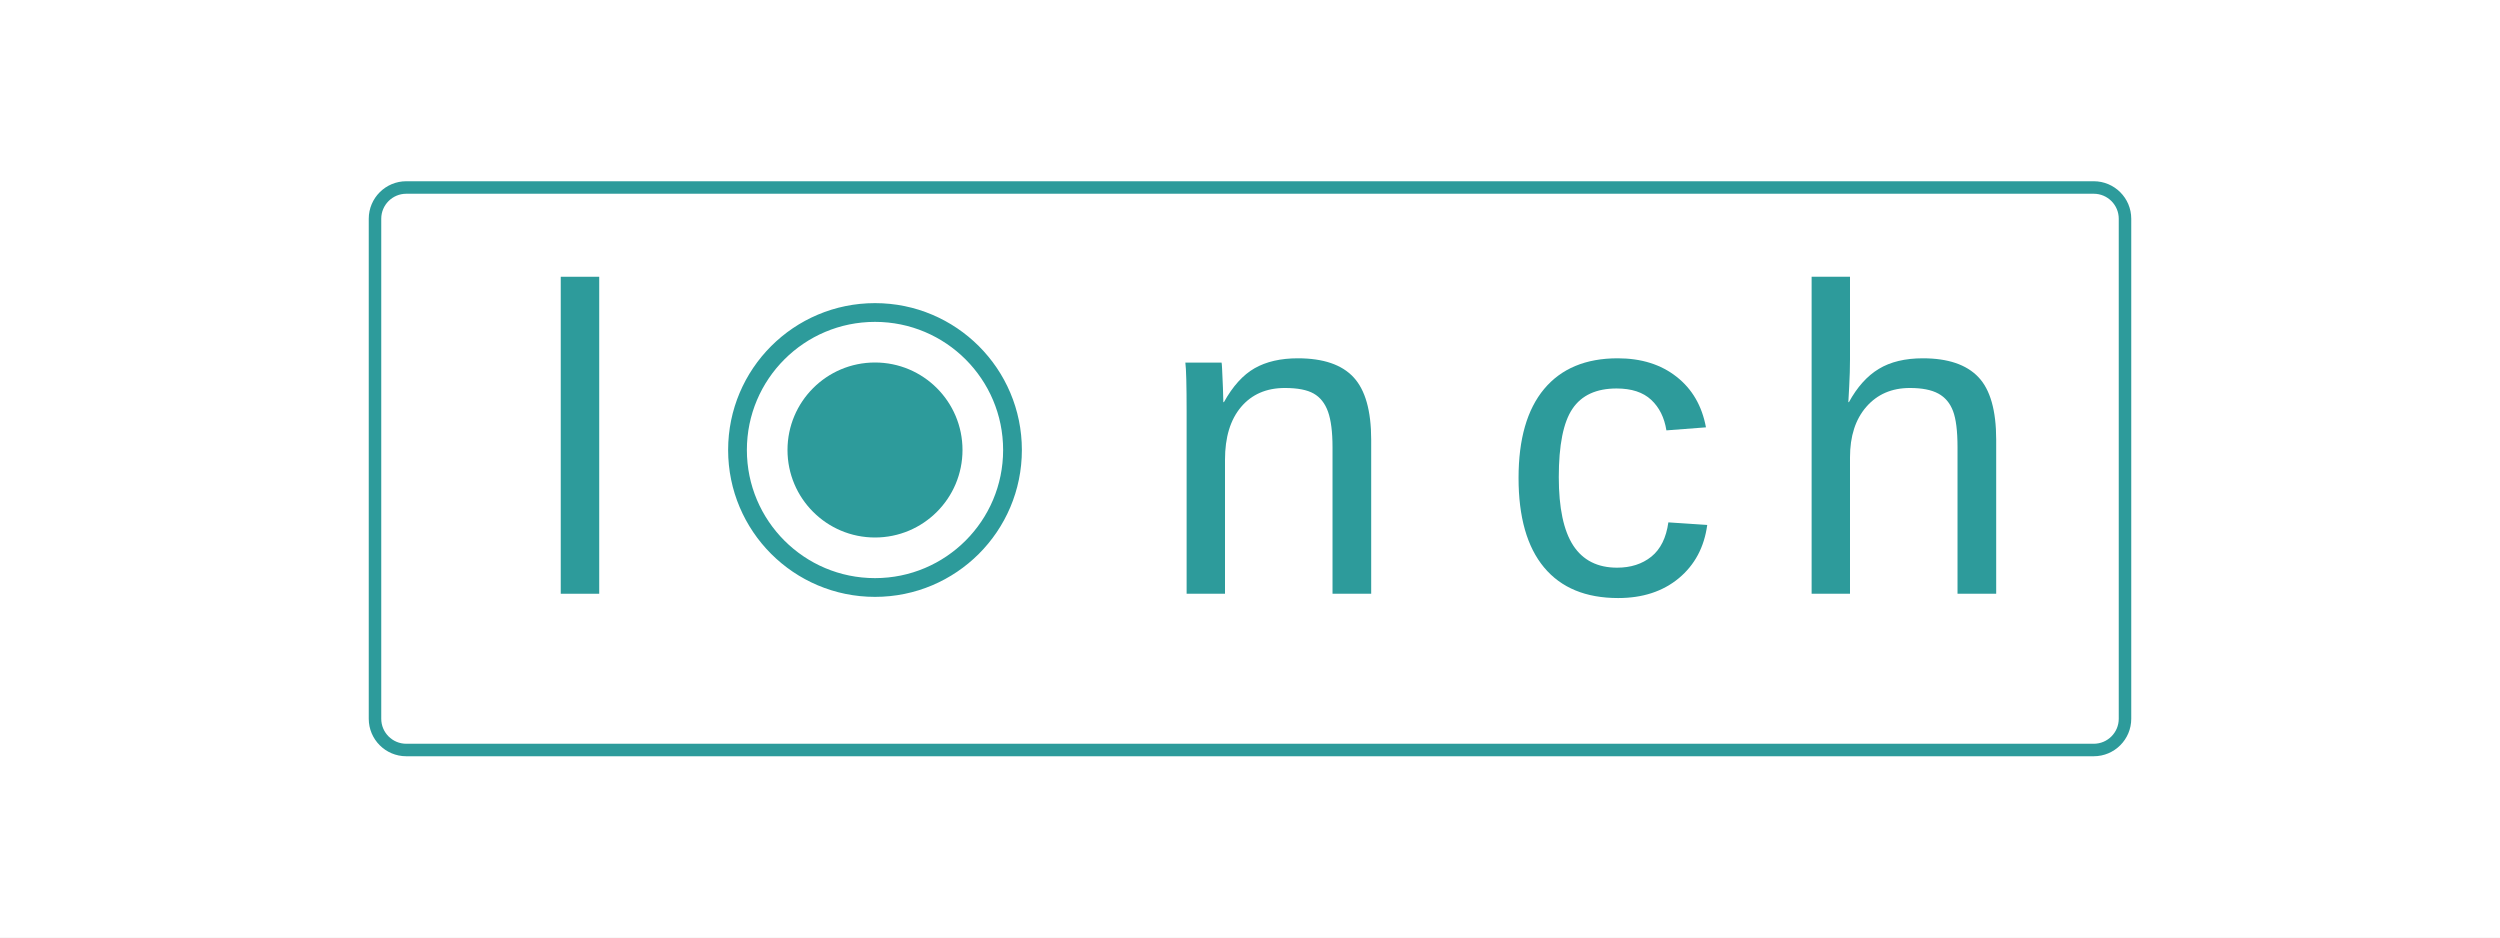
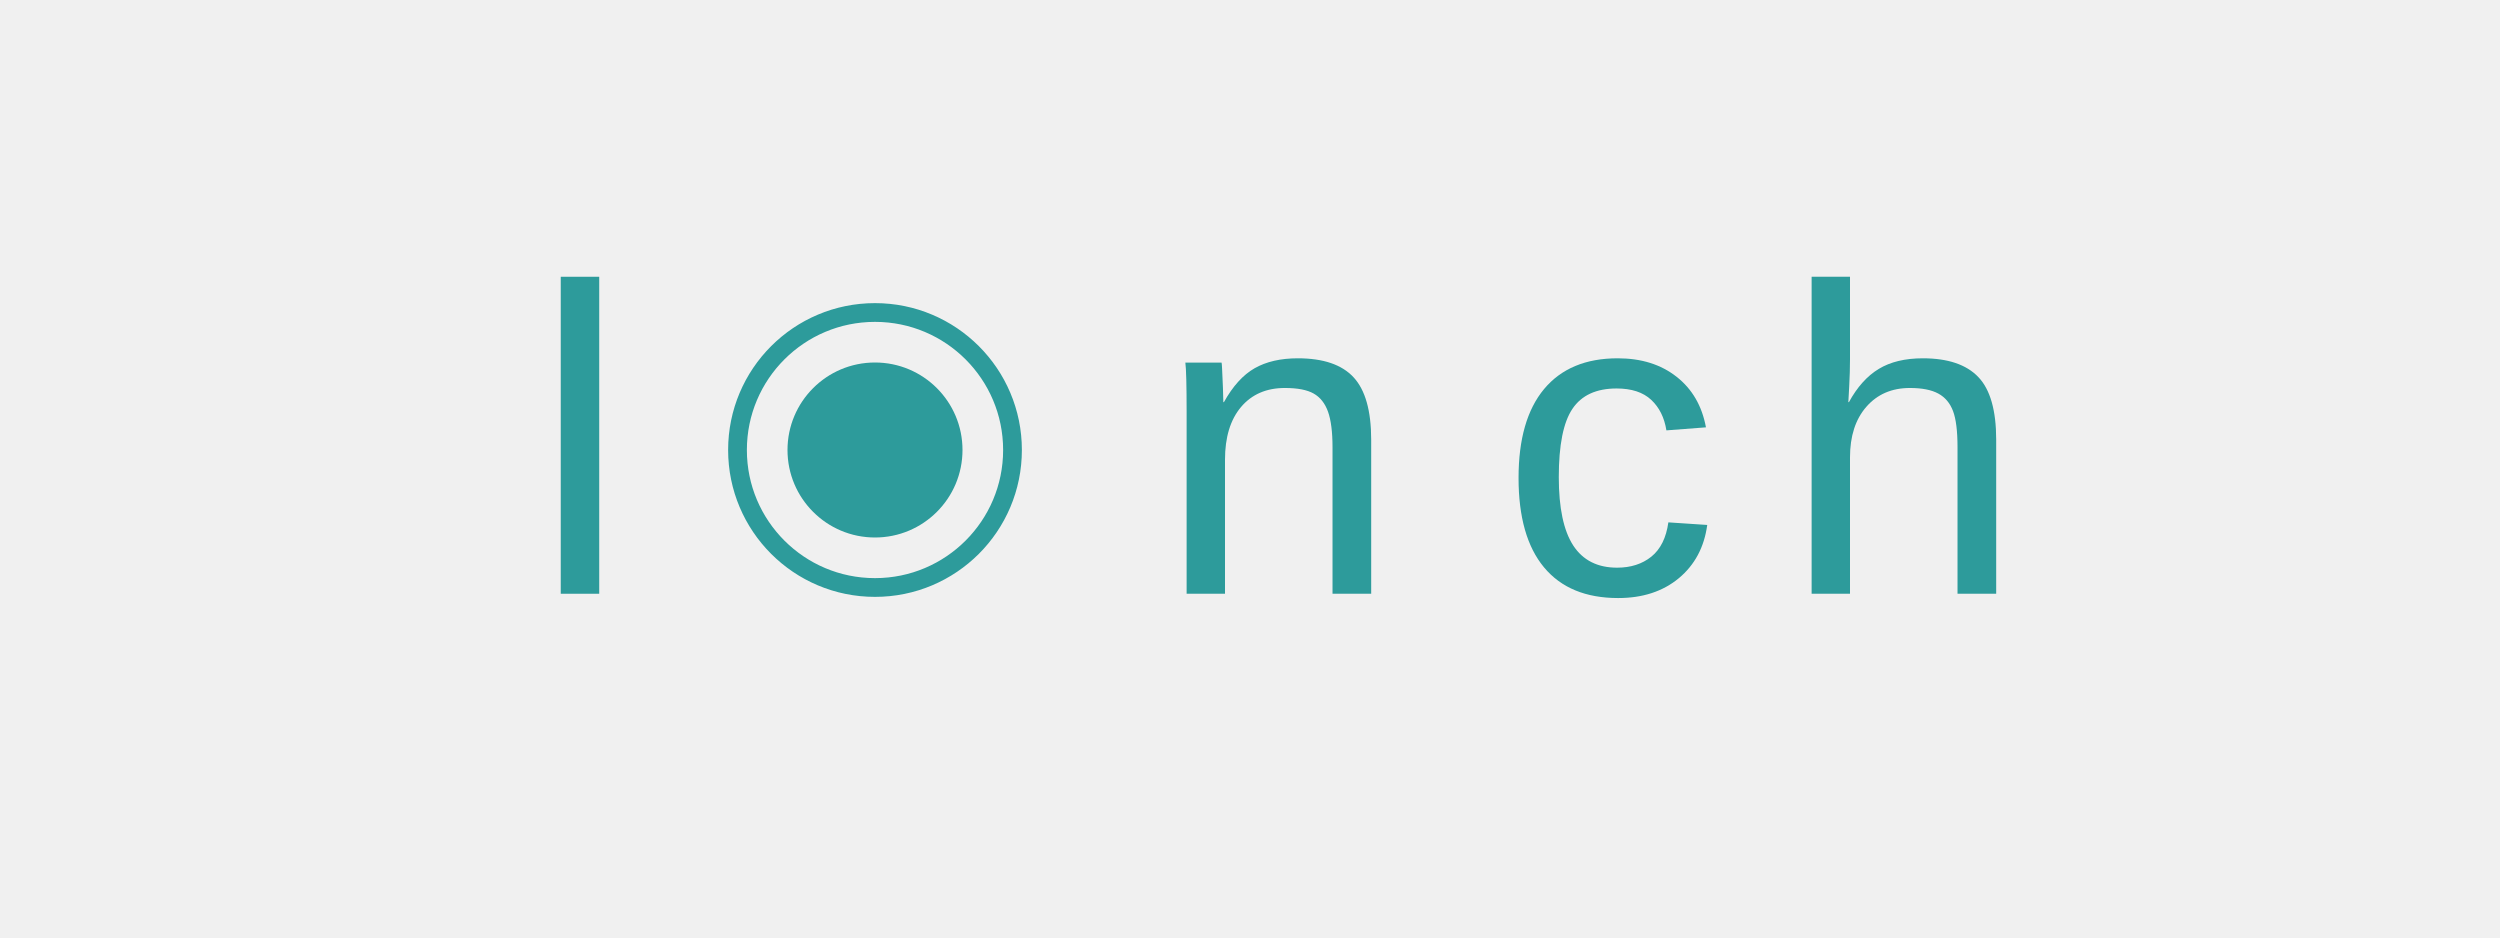
<svg xmlns="http://www.w3.org/2000/svg" viewBox="0 0 400 150">
  <defs>
    <mask id="oCenter">
      <circle cx="115" cy="72" r="14" fill="white" />
    </mask>
  </defs>
-   <rect width="400" height="150" fill="#ffffff" />
-   <rect x="60" y="30" width="280" height="90" fill="none" stroke="#2D9B9B" stroke-width="2" rx="5" />
  <text x="85" y="95" font-family="Arial, sans-serif" font-size="70" font-weight="300" fill="#2D9B9B">l</text>
  <circle cx="140" cy="72" r="22" fill="none" stroke="#2D9B9B" stroke-width="3" />
  <circle cx="140" cy="72" r="14" fill="#2D9B9B" />
  <text x="185" y="95" font-family="Arial, sans-serif" font-size="70" font-weight="300" fill="#2D9B9B">n</text>
  <text x="240" y="95" font-family="Arial, sans-serif" font-size="70" font-weight="300" fill="#2D9B9B">c</text>
  <text x="285" y="95" font-family="Arial, sans-serif" font-size="70" font-weight="300" fill="#2D9B9B">h</text>
</svg>
